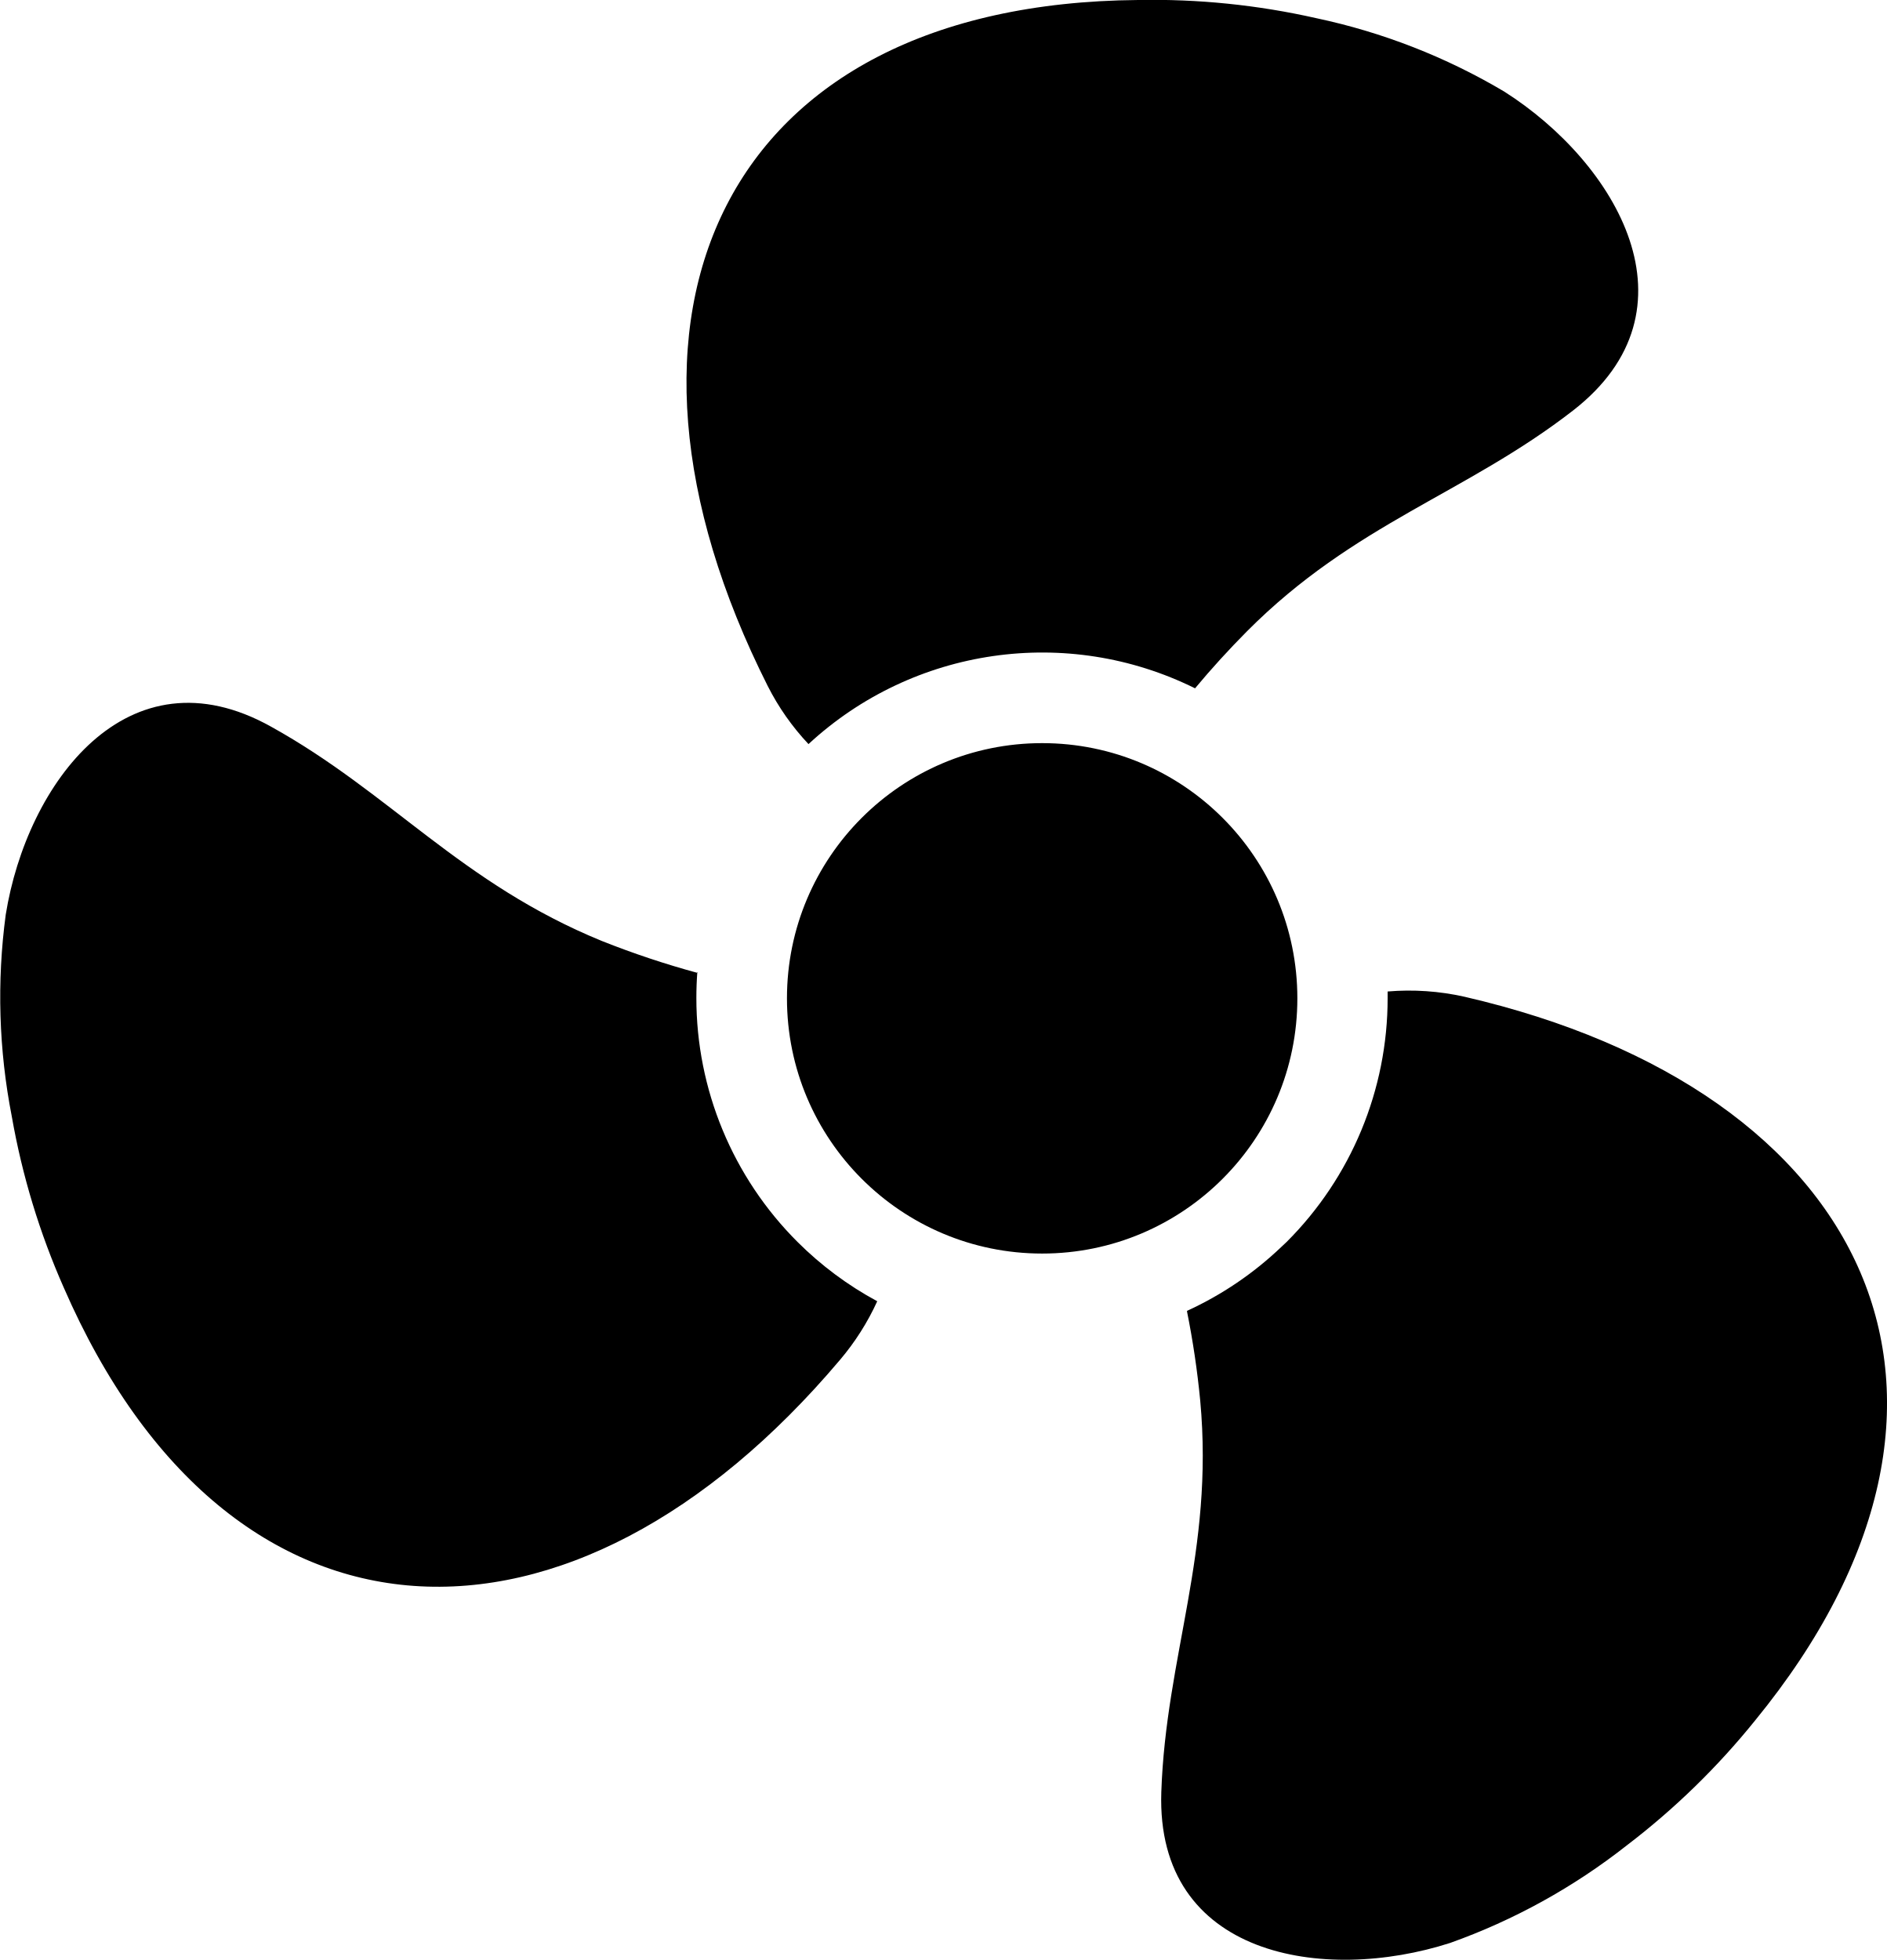
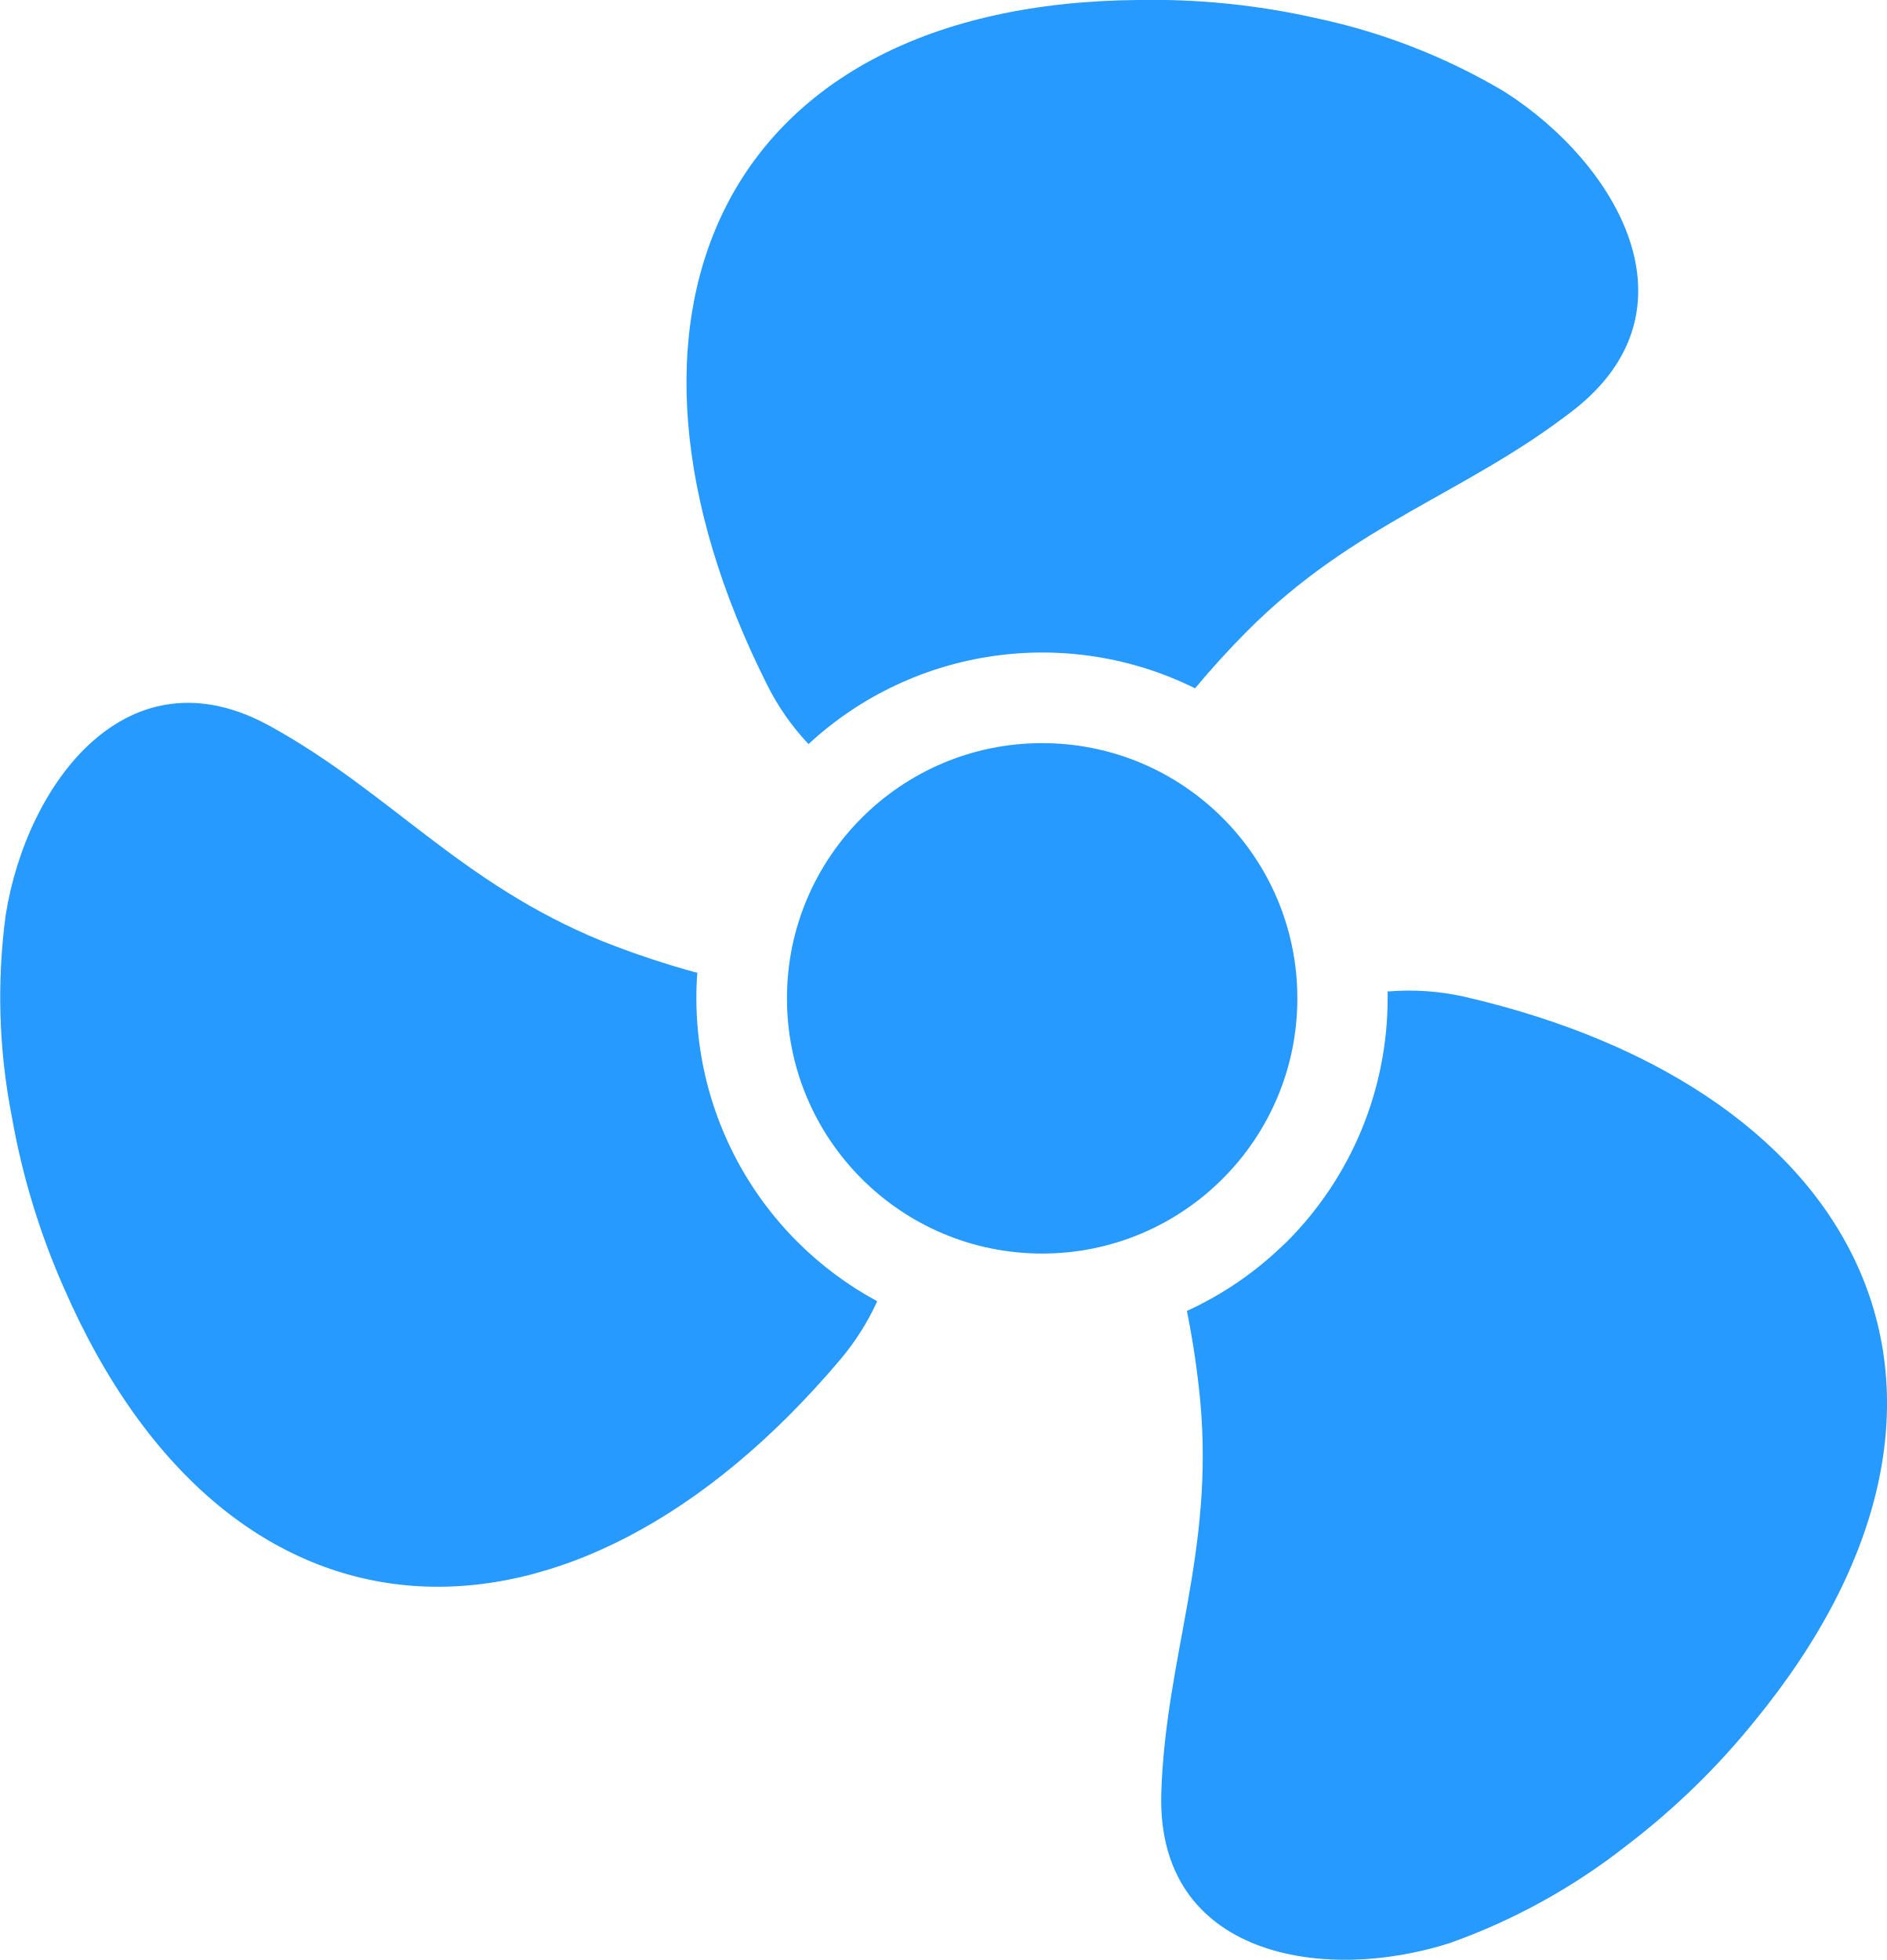
<svg xmlns="http://www.w3.org/2000/svg" id="Layer_1" data-name="Layer 1" viewBox="0 0 118.3 122.88">
  <defs>
    <style>.cls-1{fill-rule:evenodd;}</style>
  </defs>
-   <path class="cls-1" d="M74.42,82.21a55.16,55.16,0,0,1,.83,5.6c.88,9.5-2.15,16-2.44,24.55-.34,10.33,10.19,12,18.11,9.45A39.17,39.17,0,0,0,102,115.69a46.72,46.72,0,0,0,8.05-7.84c16.52-20.21,7.15-39.5-18.23-45.36A15.9,15.9,0,0,0,87,62.16v.41a21.59,21.59,0,0,1-6.34,15.3l-.33.31a21.59,21.59,0,0,1-5.9,4ZM65.34,46.59a16,16,0,1,1-16,16,16,16,0,0,1,16-16Zm9.58-3.43q1.55-1.86,3.27-3.59c6.73-6.76,13.69-8.6,20.43-13.83,8.16-6.33,2.74-15.52-4.31-20a38.89,38.89,0,0,0-11.78-4.6A46.61,46.61,0,0,0,71.35,0C45.25.22,36.41,19.75,48.13,43a15.51,15.51,0,0,0,2.56,3.65,21.58,21.58,0,0,1,24.23-3.5ZM43.75,61a56.16,56.16,0,0,1-6-2C28.91,55.39,24.49,49.71,17,45.56,8,40.53,1.68,49.12.36,57.34A38.91,38.91,0,0,0,.74,70,46.29,46.29,0,0,0,4,80.73c10.42,23.93,31.86,24.42,48.67,4.52A15.85,15.85,0,0,0,55,81.58a21.54,21.54,0,0,1-5-3.72h0a21.59,21.59,0,0,1-6.34-15.3q0-.82.06-1.62Z" />
+   <path class="cls-1" d="M74.42,82.21a55.16,55.16,0,0,1,.83,5.6c.88,9.5-2.15,16-2.44,24.55-.34,10.33,10.19,12,18.11,9.45A39.17,39.17,0,0,0,102,115.69a46.72,46.72,0,0,0,8.05-7.84c16.52-20.21,7.15-39.5-18.23-45.36A15.9,15.9,0,0,0,87,62.16v.41a21.59,21.59,0,0,1-6.34,15.3l-.33.31a21.59,21.59,0,0,1-5.9,4ZM65.34,46.59a16,16,0,1,1-16,16,16,16,0,0,1,16-16Zm9.58-3.43q1.55-1.86,3.27-3.59c6.73-6.76,13.69-8.6,20.43-13.83,8.16-6.33,2.74-15.52-4.31-20a38.89,38.89,0,0,0-11.78-4.6A46.61,46.61,0,0,0,71.35,0C45.25.22,36.41,19.75,48.13,43a15.51,15.51,0,0,0,2.56,3.65,21.58,21.58,0,0,1,24.23-3.5ZM43.75,61a56.16,56.16,0,0,1-6-2C28.91,55.39,24.49,49.71,17,45.56,8,40.53,1.68,49.12.36,57.34A38.91,38.91,0,0,0,.74,70,46.29,46.29,0,0,0,4,80.73c10.42,23.93,31.86,24.42,48.67,4.52A15.85,15.85,0,0,0,55,81.58a21.54,21.54,0,0,1-5-3.72h0a21.59,21.59,0,0,1-6.34-15.3q0-.82.06-1.62Z" fill="#269AFF" />
</svg>
